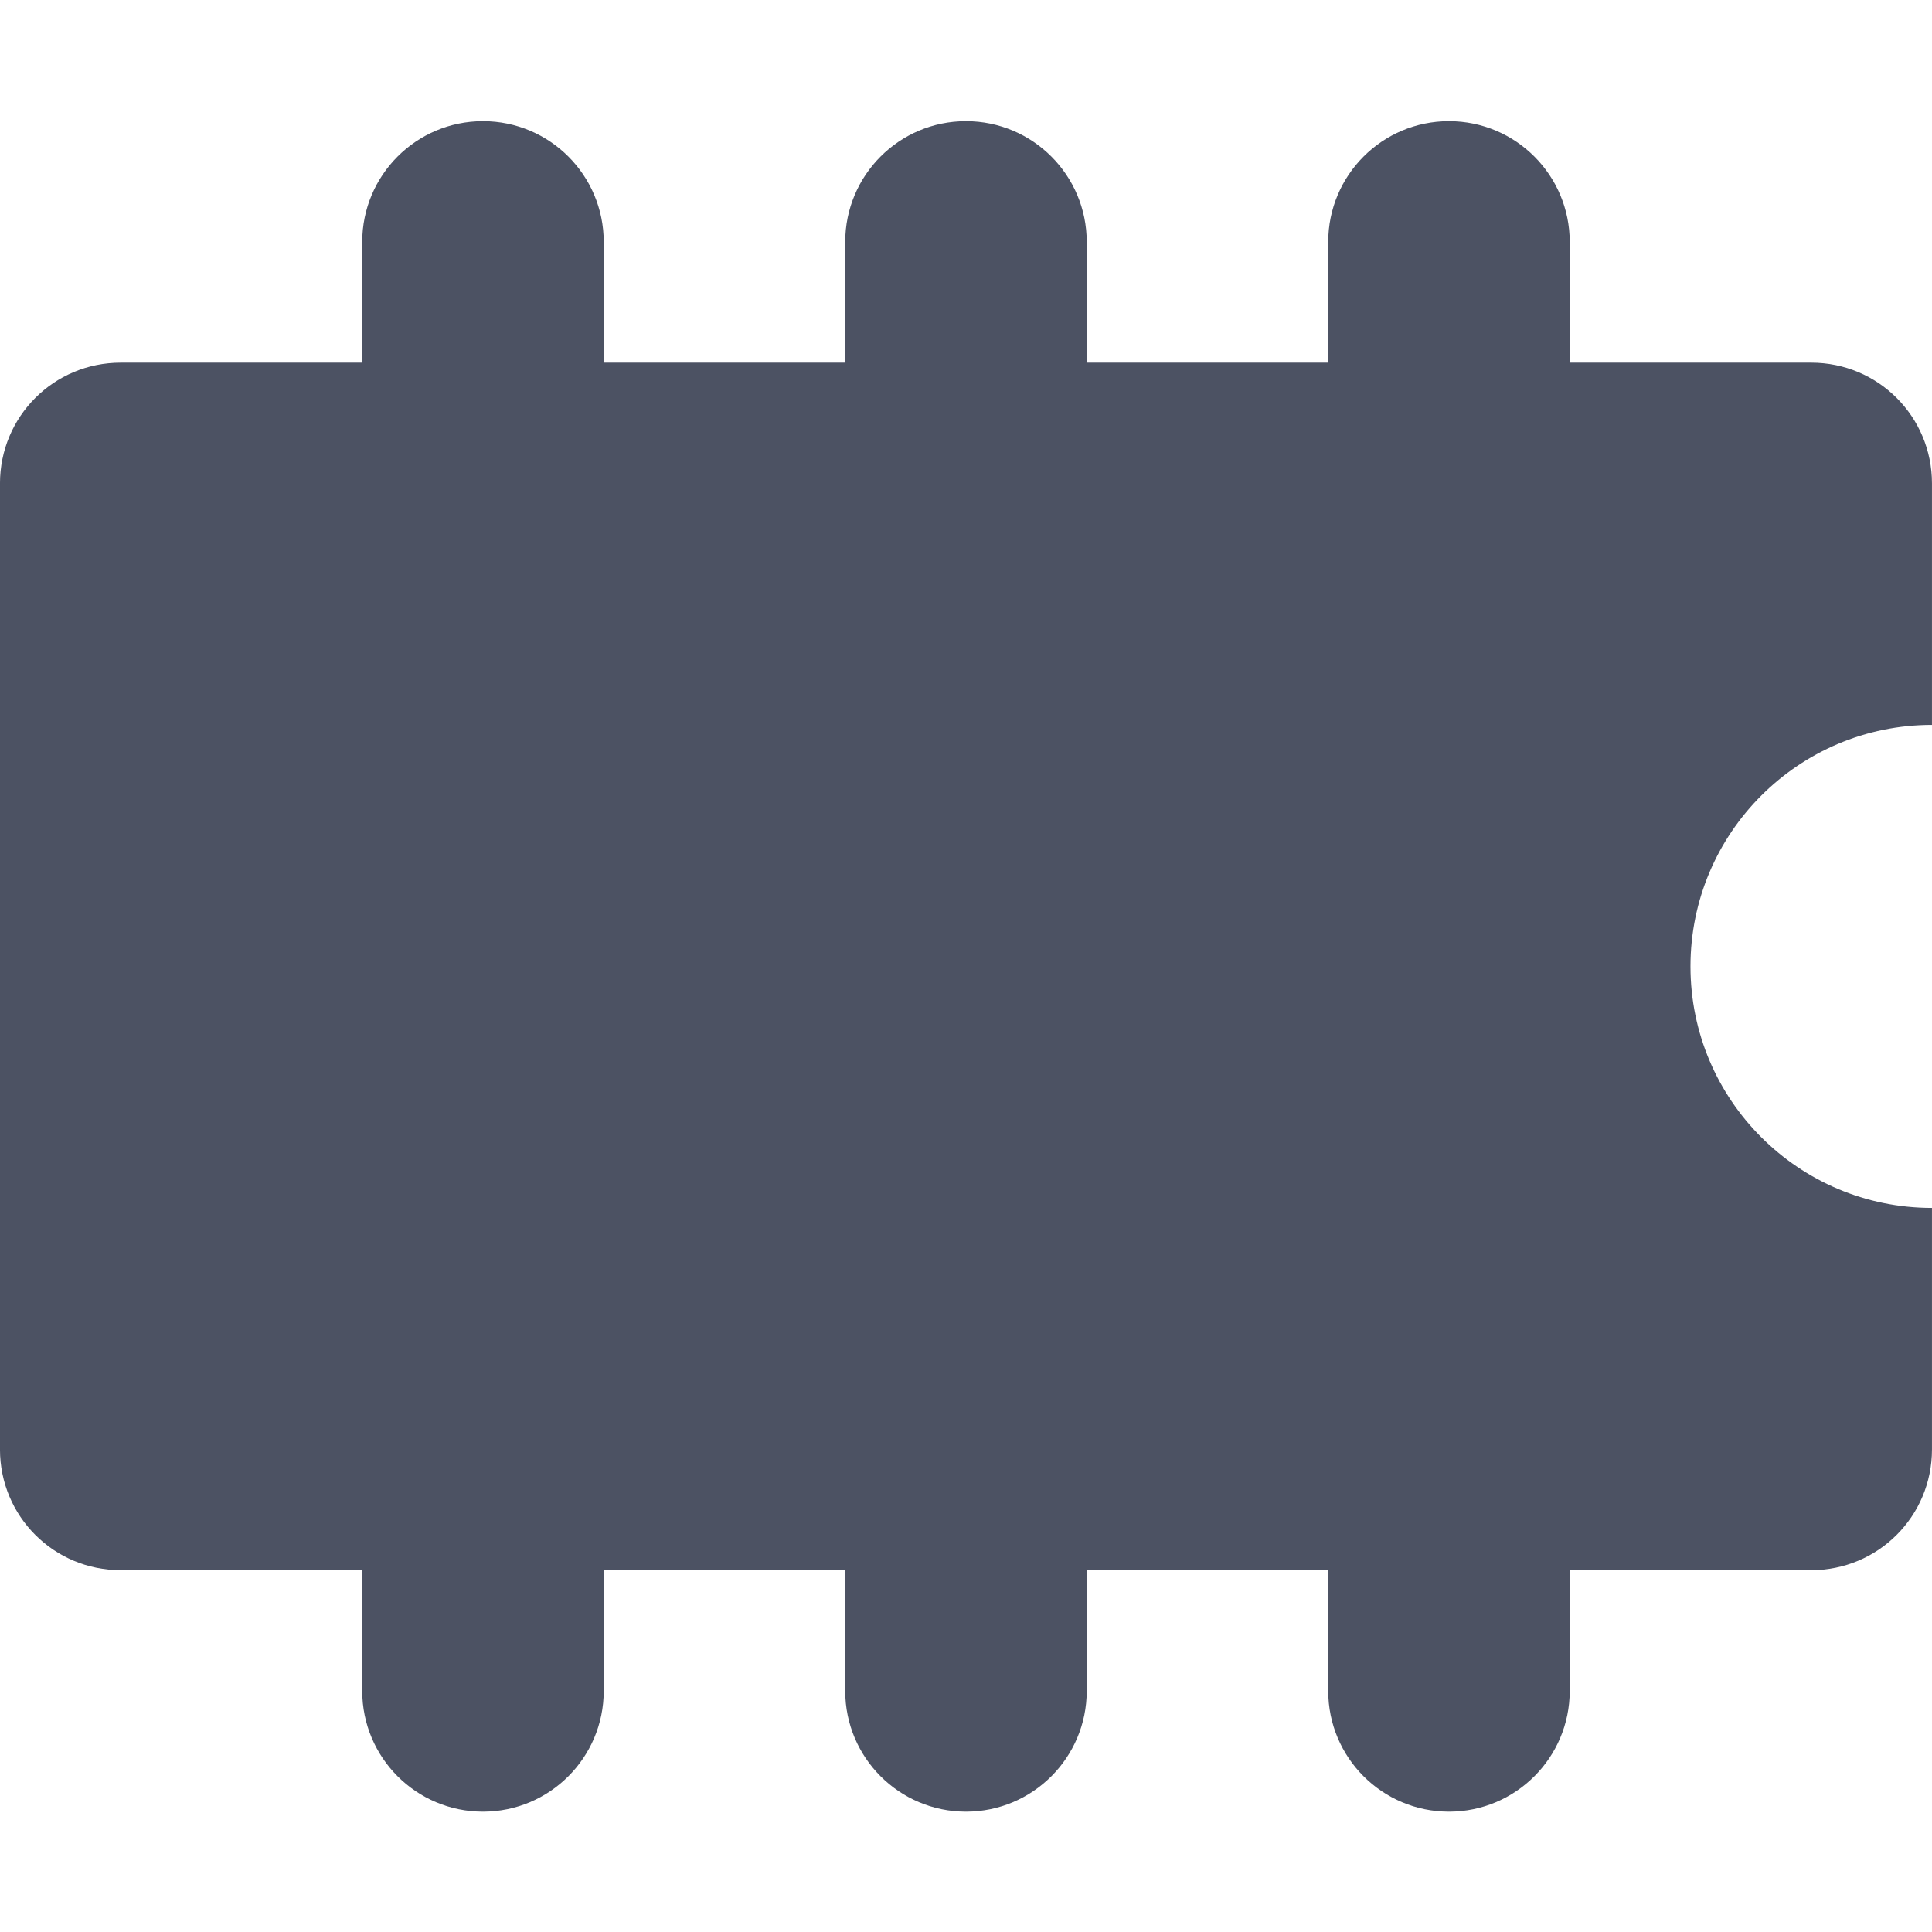
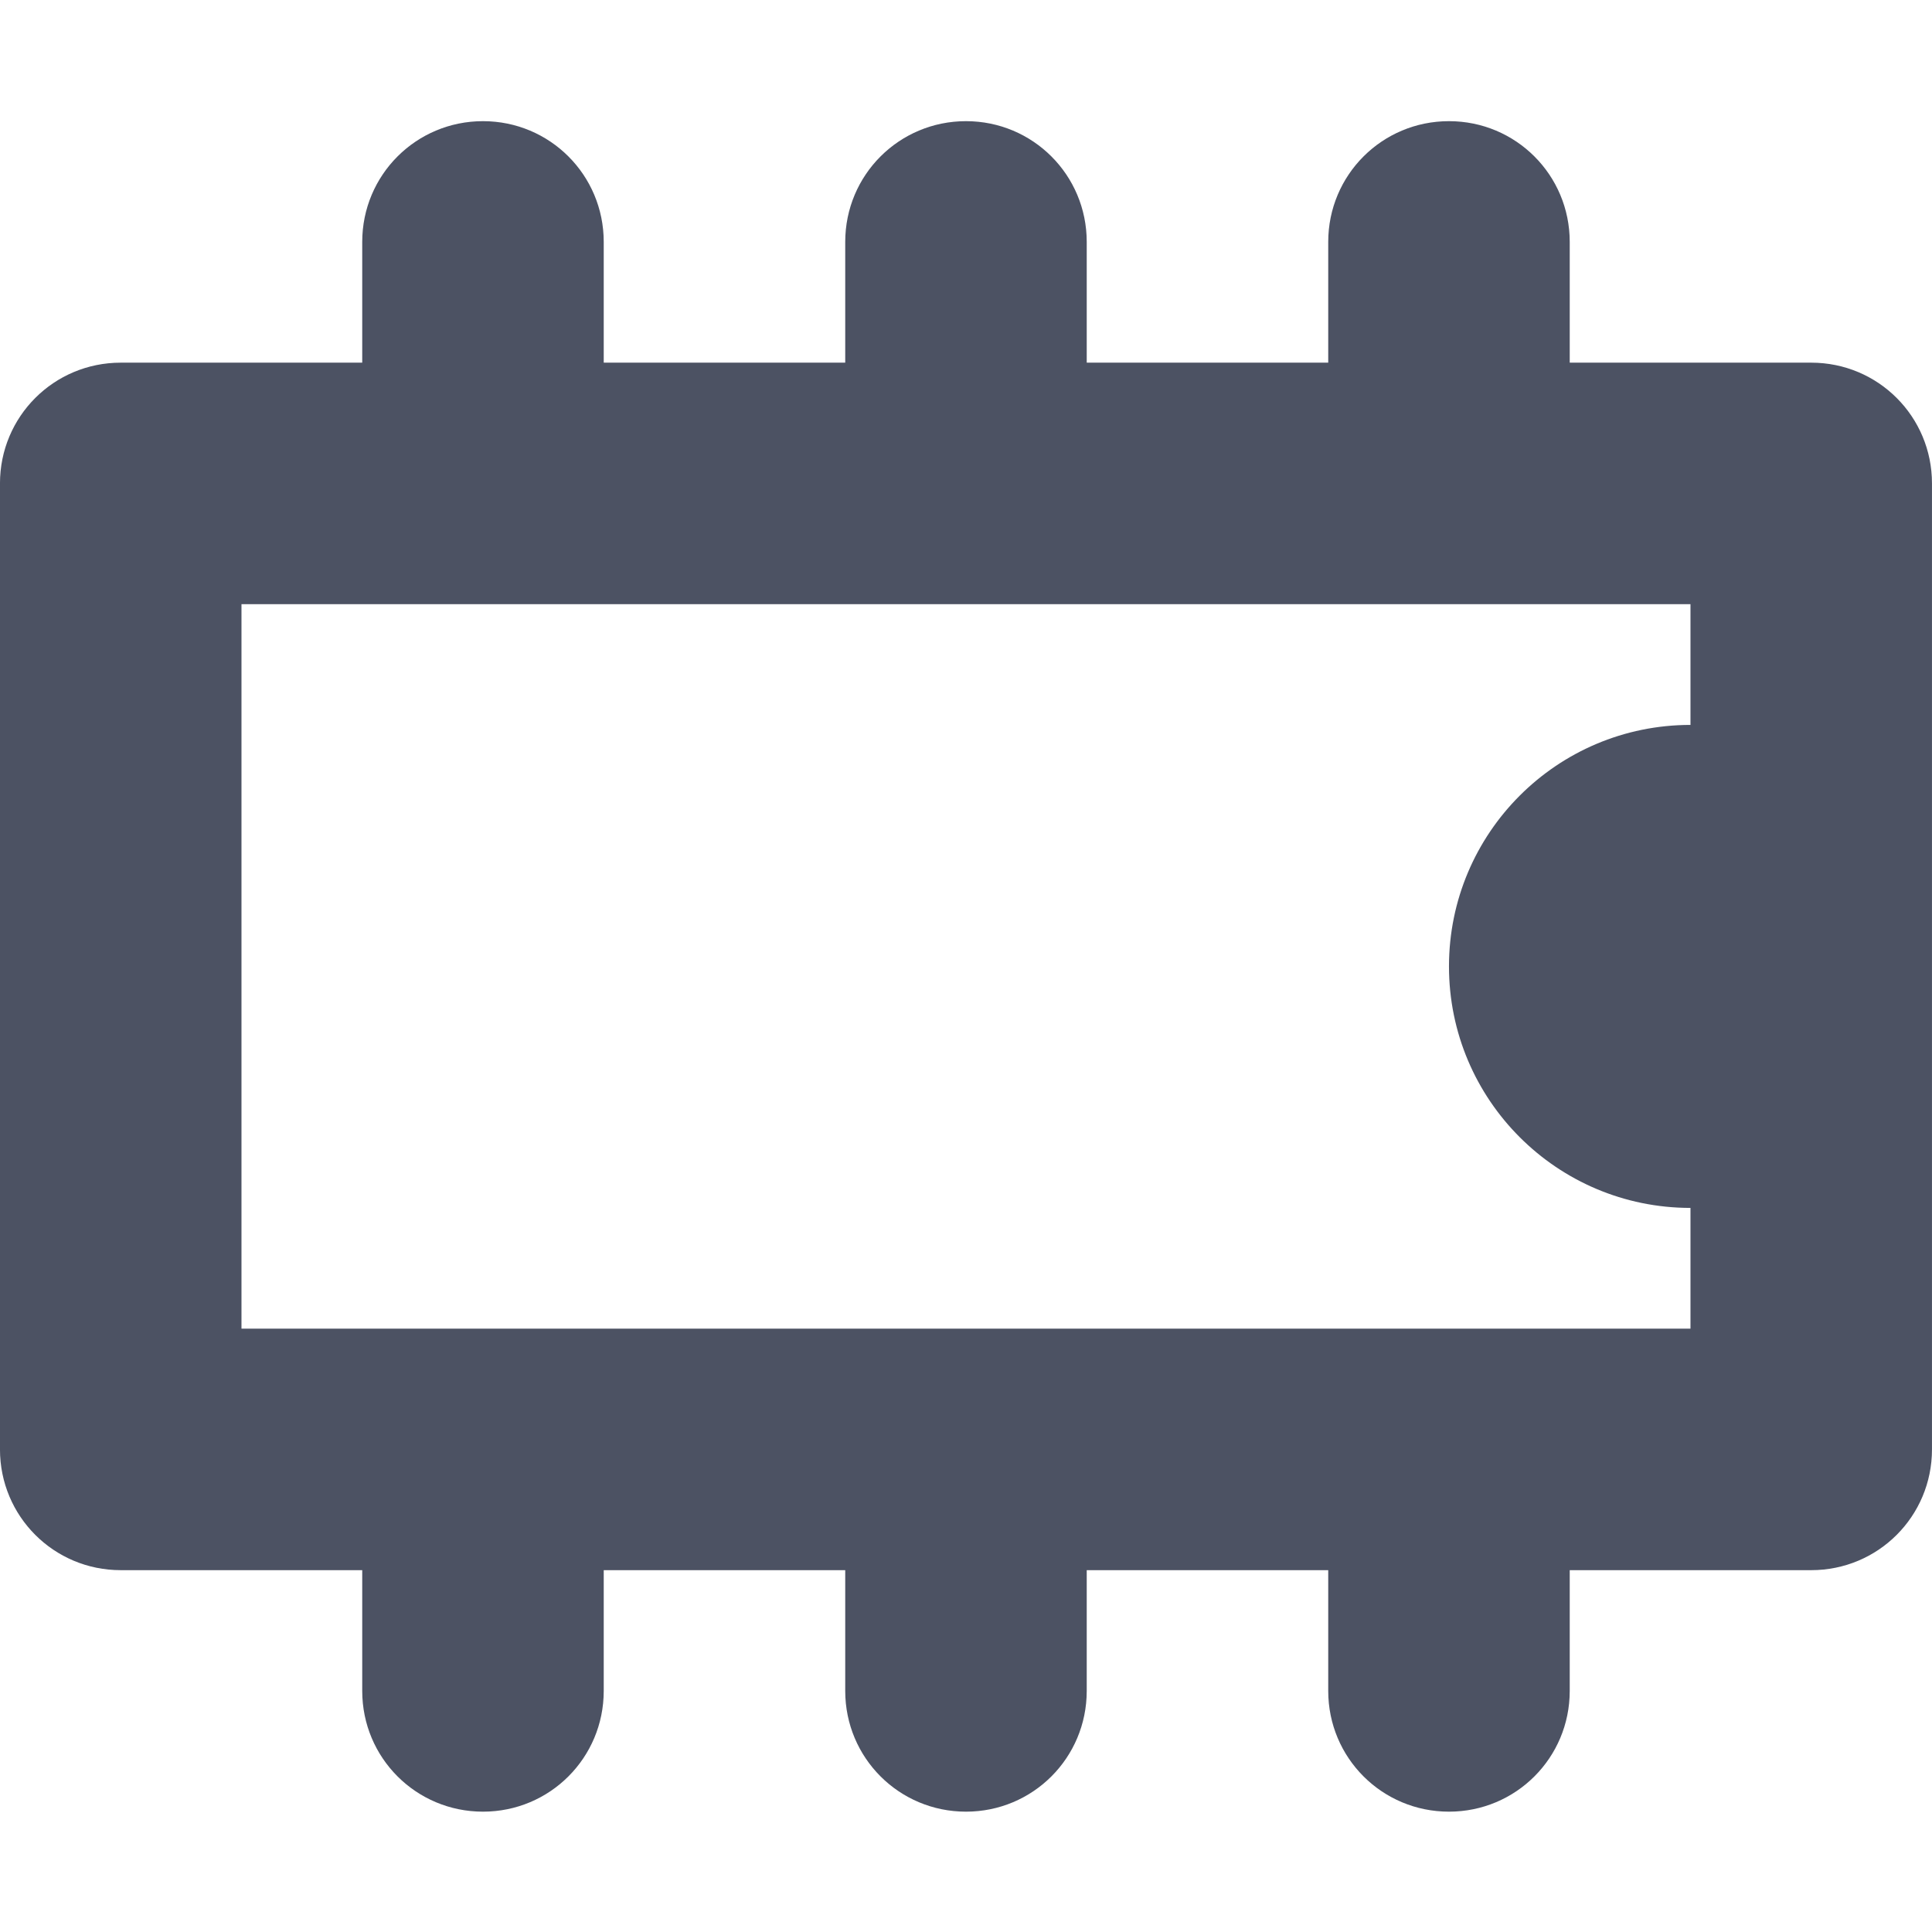
<svg xmlns="http://www.w3.org/2000/svg" xmlns:ns1="http://www.openswatchbook.org/uri/2009/osb" height="16" id="svg7384" style="enable-background:new" version="1.1" width="16">
  <defs id="defs7386">
    <linearGradient id="linearGradient6882" ns1:paint="solid">
      <stop id="stop6884" offset="0" style="stop-color:#555555;stop-opacity:1;" />
    </linearGradient>
    <linearGradient id="linearGradient5606" ns1:paint="solid">
      <stop id="stop5608" offset="0" style="stop-color:#000000;stop-opacity:1;" />
    </linearGradient>
    <filter id="filter7554" style="color-interpolation-filters:sRGB">
      <feBlend id="feBlend7556" in2="BackgroundImage" mode="darken" />
    </filter>
  </defs>
  <g id="layer9" style="display:inline" transform="translate(-925.0002,575.0034)" />
  <g id="layer10" style="display:inline;filter:url(#filter7554)" transform="translate(-925.0002,575.0034)" />
  <g id="layer1" style="display:inline" transform="translate(-684,-41.99664)" />
  <g id="layer14" style="display:inline" transform="translate(-925.0002,575.0034)">
-     <path d="m 926,-572 c -0.554,0 -1,0.446 -1,1 v 8 c 0,0.554 0.446,1 1,1 h 14 c 0.554,0 1,-0.446 1,-1 v -2 a 2,2 0 0 1 -2,-2 2,2 0 0 1 2,-2 v -2 c 0,-0.554 -0.446,-1 -1,-1 z" id="rect3077" style="display:inline;opacity:1;vector-effect:none;fill:#4c5263;fill-opacity:1;stroke:none;stroke-width:2;stroke-linecap:square;stroke-opacity:0.098;enable-background:new" />
-     <rect height="14" id="rect3079" ry="1" style="display:inline;opacity:1;vector-effect:none;fill:#4c5263;fill-opacity:1;stroke:none;stroke-width:2;stroke-linecap:square;stroke-opacity:0.098;enable-background:new" width="2" x="928" y="-574" />
-     <rect height="14" id="rect3082" ry="1" style="display:inline;opacity:1;vector-effect:none;fill:#4c5263;fill-opacity:1;stroke:none;stroke-width:2;stroke-linecap:square;stroke-opacity:0.098;enable-background:new" width="2" x="932" y="-574" />
-     <rect height="14" id="rect3084" ry="1" style="display:inline;opacity:1;vector-effect:none;fill:#4c5263;fill-opacity:1;stroke:none;stroke-width:2;stroke-linecap:square;stroke-opacity:0.098;enable-background:new" width="2" x="936" y="-574" />
+     <path d="m 929,-574 c -0.554,0 -1,0.446 -1,1 v 1 h -2 c -0.554,0 -1,0.446 -1,1 v 8 c 0,0.554 0.446,1 1,1 h 2 v 1 c 0,0.554 0.446,1 1,1 0.554,0 1,-0.446 1,-1 v -1 h 2 v 1 c 0,0.554 0.446,1 1,1 0.554,0 1,-0.446 1,-1 v -1 h 2 v 1 c 0,0.554 0.446,1 1,1 0.554,0 1,-0.446 1,-1 v -1 h 2 c 0.554,0 1,-0.446 1,-1 v -4 -4 c 0,-0.554 -0.446,-1 -1,-1 h -2 v -1 c 0,-0.554 -0.446,-1 -1,-1 -0.554,0 -1,0.446 -1,1 v 1 h -2 v -1 c 0,-0.554 -0.446,-1 -1,-1 -0.554,0 -1,0.446 -1,1 v 1 h -2 v -1 c 0,-0.554 -0.446,-1 -1,-1 z m -2,4 h 12 v 1 a 2,2 0 0 0 -2,2 2,2 0 0 0 2,2 v 1 h -12 z" id="rect3077" style="display:inline;opacity:1;vector-effect:none;fill:#4c5263;fill-opacity:1;stroke:none;stroke-width:2;stroke-linecap:square;stroke-opacity:0.098;enable-background:new" />
  </g>
  <g id="layer15" style="display:inline" transform="translate(-925.0002,575.0034)" />
  <g id="g71291" style="display:inline" transform="translate(-925.0002,575.0034)" />
  <g id="layer2" style="display:inline" transform="translate(-684,108.0034)" />
  <g id="layer3" transform="translate(-684,-151.9966)" />
  <g id="layer12" style="display:inline" transform="translate(-925.0002,575.0034)" />
</svg>
